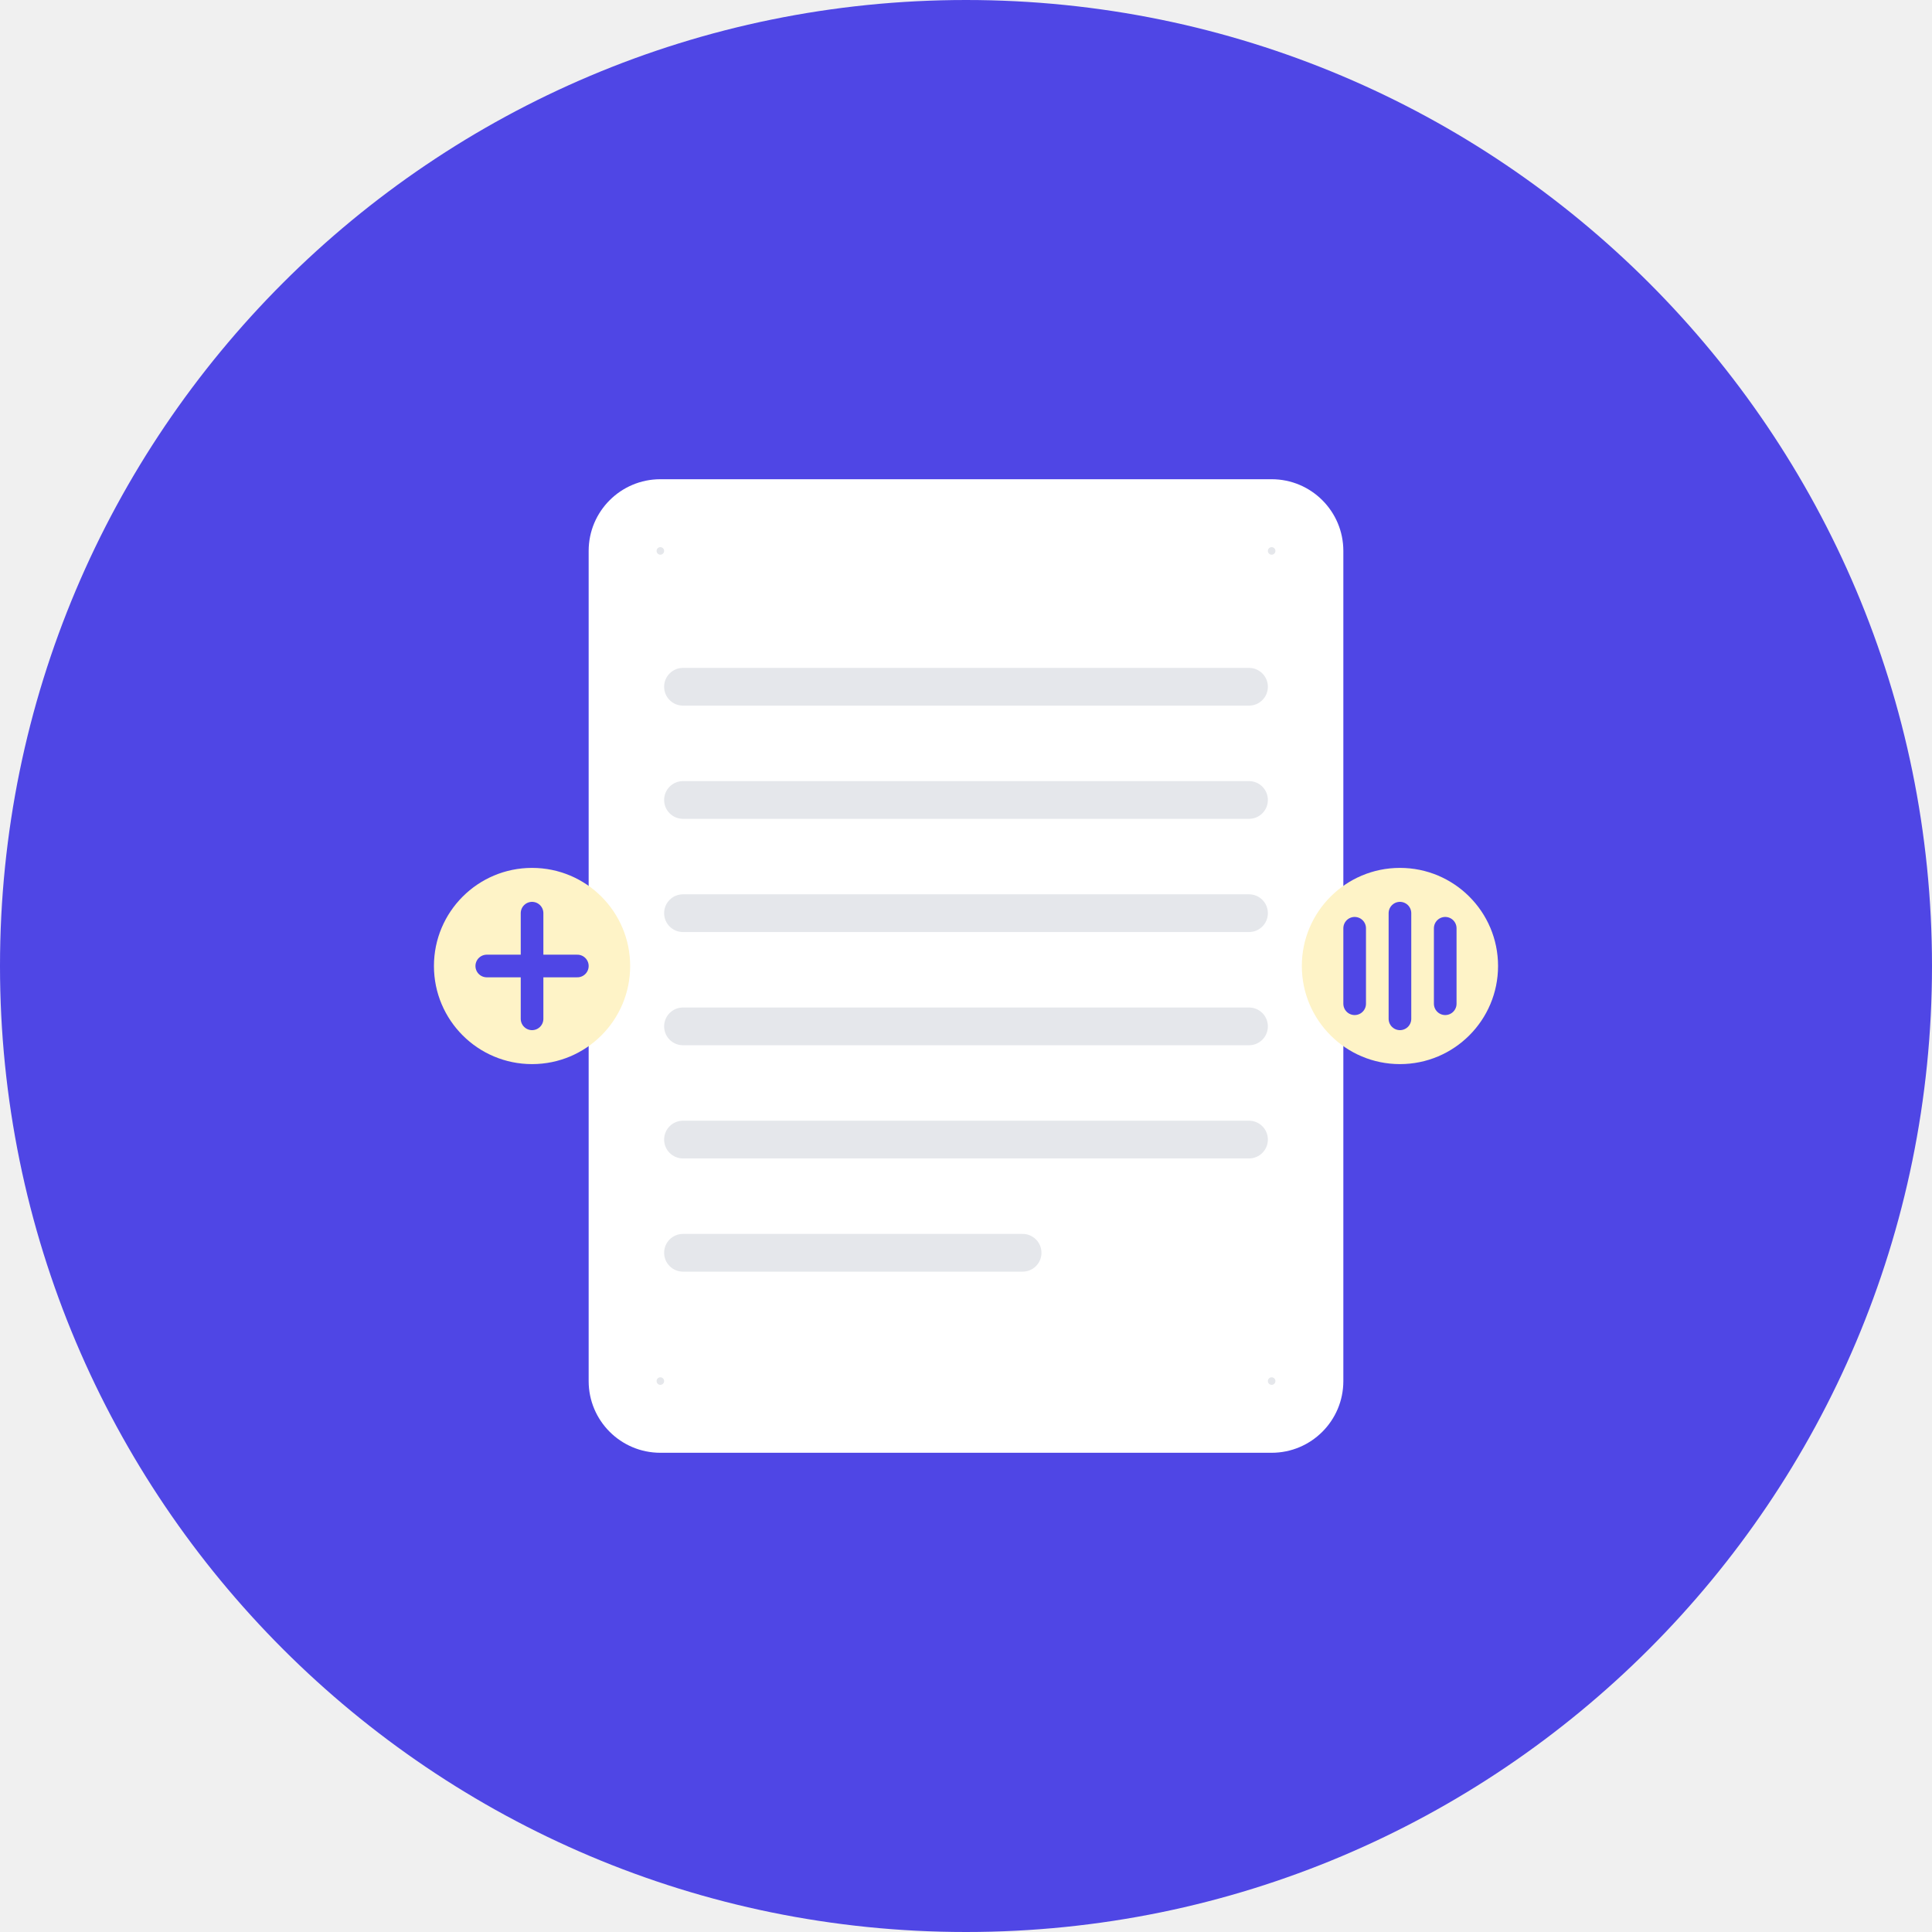
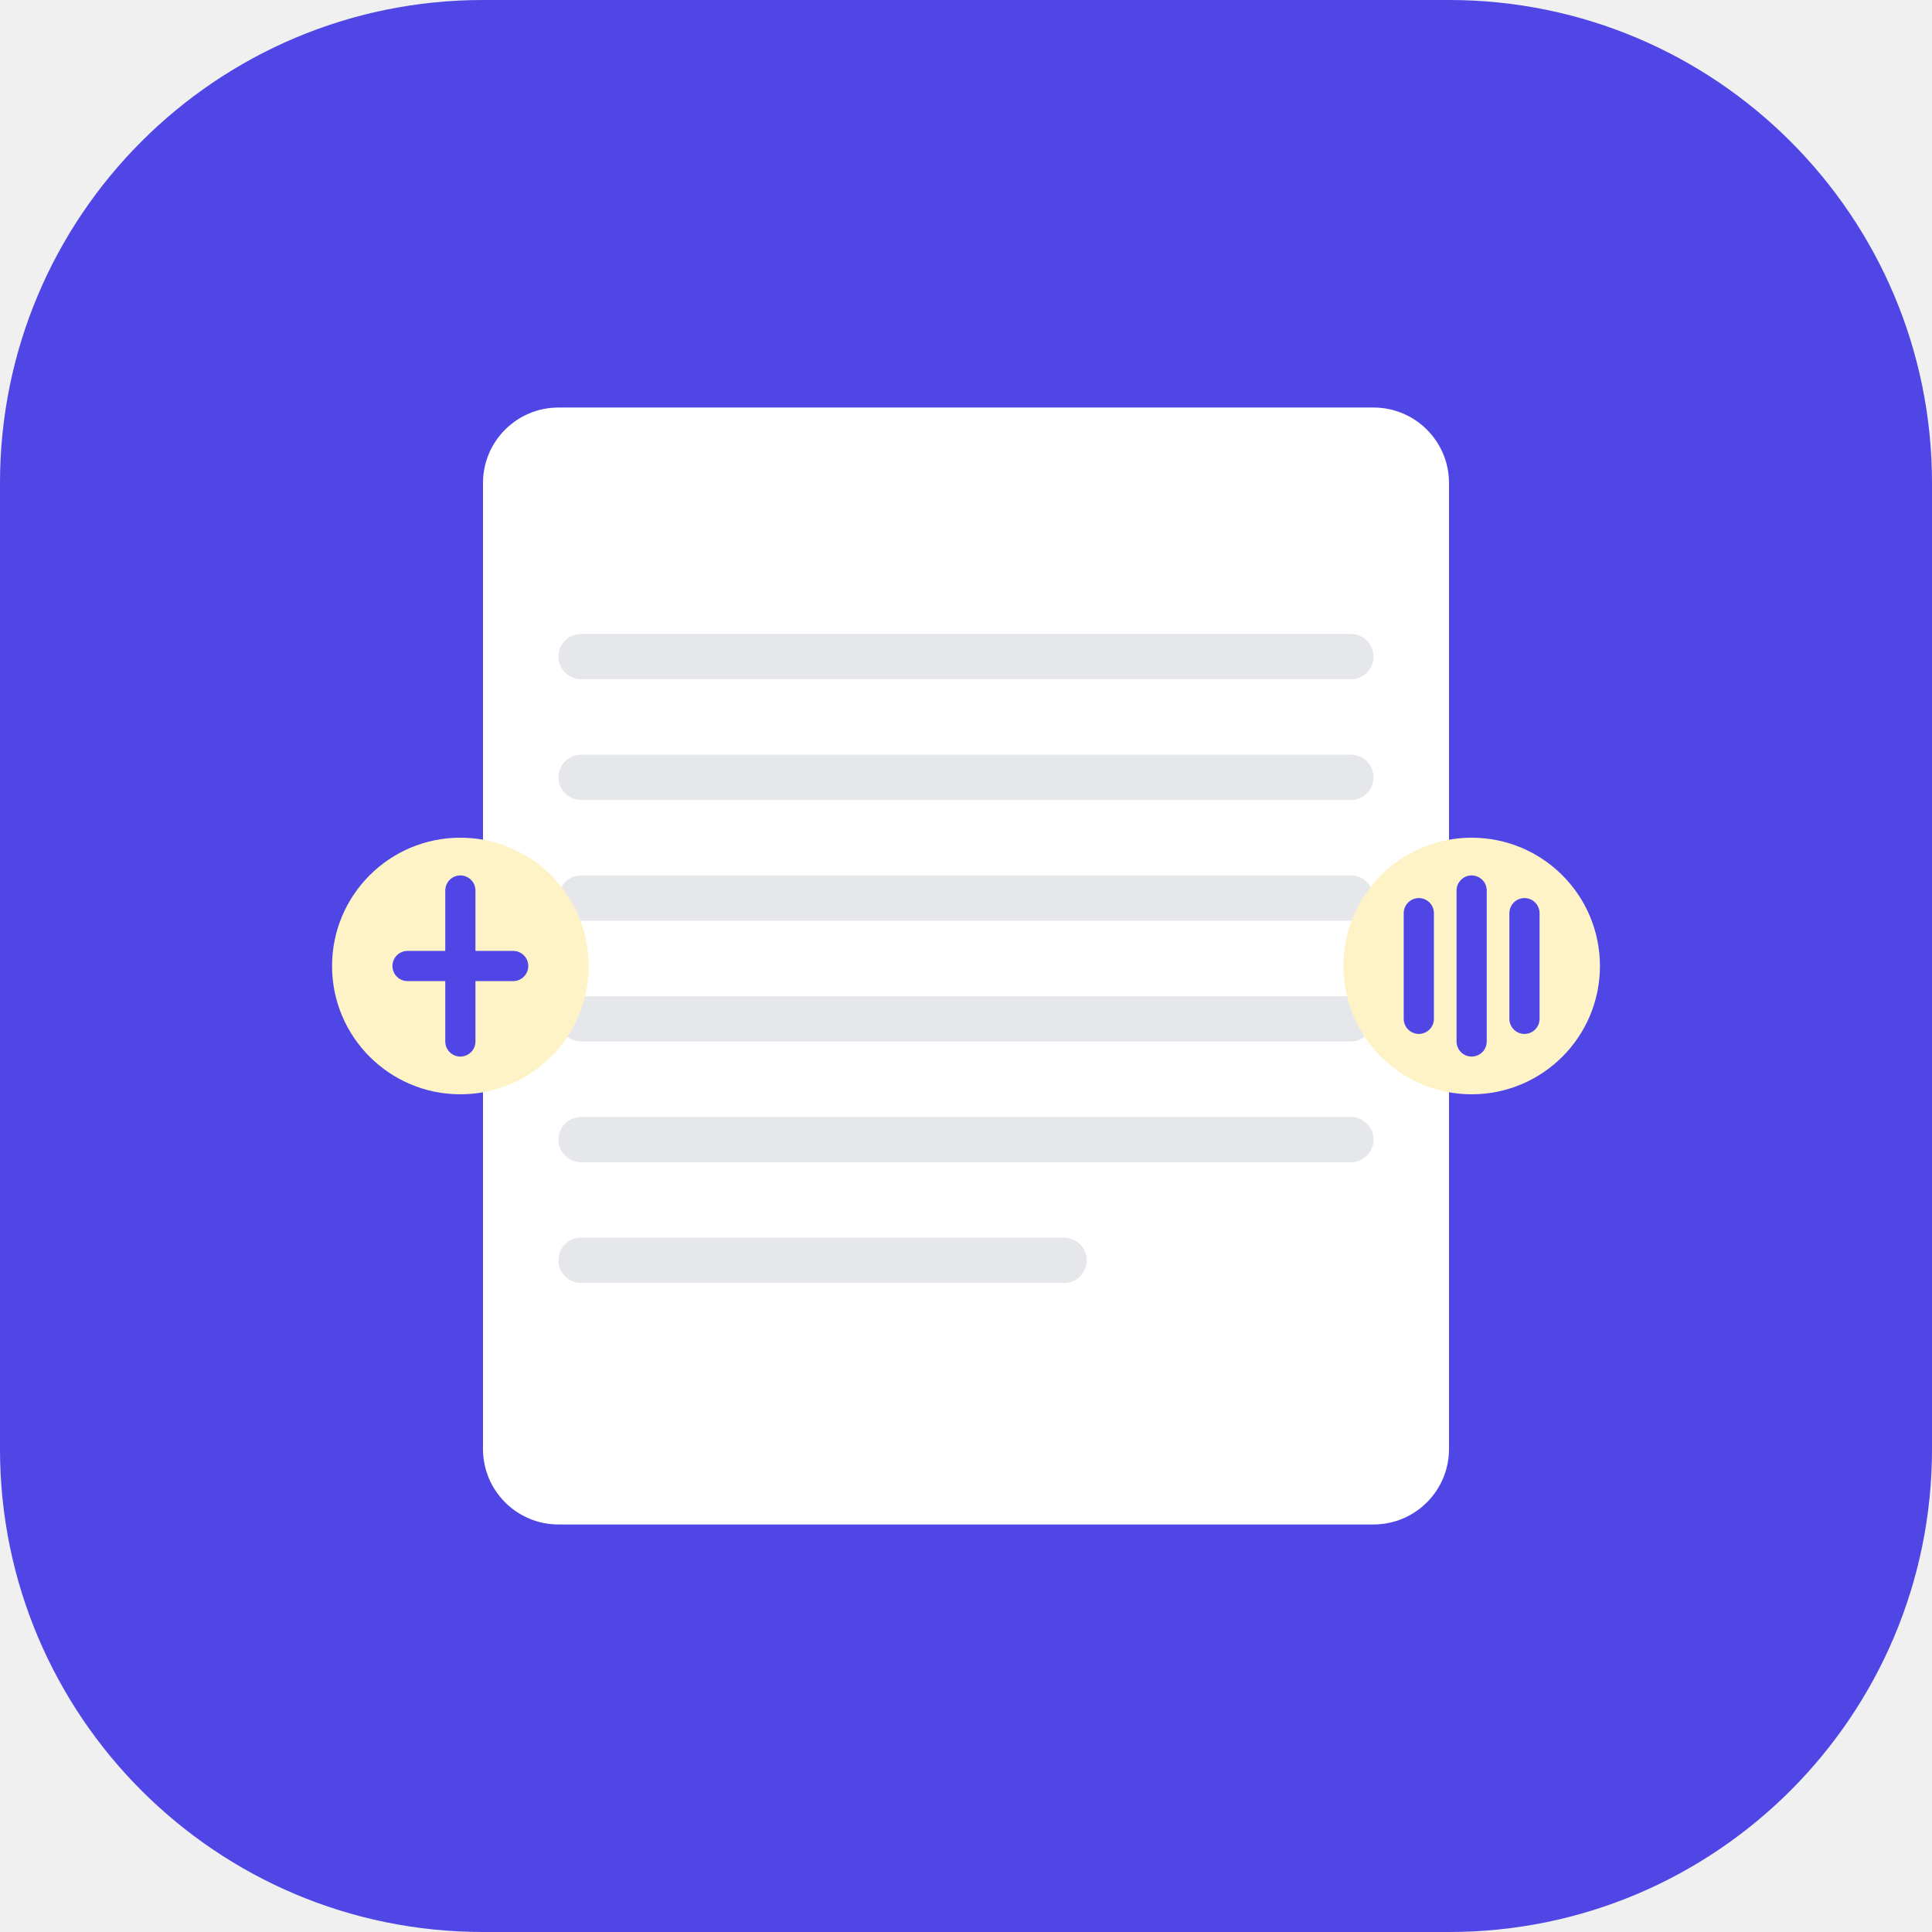
<svg xmlns="http://www.w3.org/2000/svg" width="512" height="512" viewBox="0 0 512 512" fill="none">
-   <circle cx="256" cy="256" r="256" fill="#4f46e5" />
-   <path d="M156 146C156 135.507 164.507 127 175 127H337C347.493 127 356 135.507 356 146V366C356 376.493 347.493 385 337 385H175C164.507 385 156 376.493 156 366V146Z" fill="white" />
-   <path d="M176 146C176 146.552 175.552 147 175 147C174.448 147 174 146.552 174 146C174 145.448 174.448 145 175 145C175.552 145 176 145.448 176 146Z" fill="#E5E7EB" />
-   <path d="M176 366C176 366.552 175.552 367 175 367C174.448 367 174 366.552 174 366C174 365.448 174.448 365 175 365C175.552 365 176 365.448 176 366Z" fill="#E5E7EB" />
-   <path d="M338 146C338 146.552 337.552 147 337 147C336.448 147 336 146.552 336 146C336 145.448 336.448 145 337 145C337.552 145 338 145.448 338 146Z" fill="#E5E7EB" />
-   <path d="M338 366C338 366.552 337.552 367 337 367C336.448 367 336 366.552 336 366C336 365.448 336.448 365 337 365C337.552 365 338 365.448 338 366Z" fill="#E5E7EB" />
-   <rect x="176" y="177" width="160" height="10" rx="5" fill="#E5E7EB" />
-   <rect x="176" y="207" width="160" height="10" rx="5" fill="#E5E7EB" />
-   <rect x="176" y="237" width="160" height="10" rx="5" fill="#E5E7EB" />
-   <rect x="176" y="267" width="160" height="10" rx="5" fill="#E5E7EB" />
-   <rect x="176" y="297" width="160" height="10" rx="5" fill="#E5E7EB" />
-   <rect x="176" y="327" width="100" height="10" rx="5" fill="#E5E7EB" />
-   <path d="M397 256C397 270.359 385.359 282 371 282C356.641 282 345 270.359 345 256C345 241.641 356.641 230 371 230C385.359 230 397 241.641 397 256Z" fill="#FEF3C7" />
-   <path d="M371 242V270M359 246V266M383 246V266" stroke="#4f46e5" stroke-width="6" stroke-linecap="round" stroke-linejoin="round" />
-   <path d="M115 256C115 270.359 126.641 282 141 282C155.359 282 167 270.359 167 256C167 241.641 155.359 230 141 230C126.641 230 115 241.641 115 256Z" fill="#FEF3C7" />
-   <path d="M141 242V270M129 256H153" stroke="#4f46e5" stroke-width="6" stroke-linecap="round" stroke-linejoin="round" />
+   <rect width="512" height="512" rx="128" fill="#4f46e5" />
+   <path d="M128 128C128 116.954 136.954 108 148 108H364C375.046 108 384 116.954 384 128V384C384 395.046 375.046 404 364 404H148C136.954 404 128 395.046 128 384V128Z" fill="white" />
+   <rect x="148" y="168" width="216" height="12" rx="6" fill="#E5E7EB" />
+   <rect x="148" y="200" width="216" height="12" rx="6" fill="#E5E7EB" />
+   <rect x="148" y="232" width="216" height="12" rx="6" fill="#E5E7EB" />
+   <rect x="148" y="264" width="216" height="12" rx="6" fill="#E5E7EB" />
+   <rect x="148" y="296" width="216" height="12" rx="6" fill="#E5E7EB" />
+   <rect x="148" y="328" width="140" height="12" rx="6" fill="#E5E7EB" />
+   <path d="M424 256C424 274.778 408.778 290 390 290C371.222 290 356 274.778 356 256C356 237.222 371.222 222 390 222C408.778 222 424 237.222 424 256Z" fill="#FEF3C7" />
+   <path d="M390 236V276M376 242V270M404 242V270" stroke="#4f46e5" stroke-width="8" stroke-linecap="round" stroke-linejoin="round" />
+   <path d="M88 256C88 274.778 103.222 290 122 290C140.778 290 156 274.778 156 256C156 237.222 140.778 222 122 222C103.222 222 88 237.222 88 256Z" fill="#FEF3C7" />
+   <path d="M122 236V276M108 256H136" stroke="#4f46e5" stroke-width="8" stroke-linecap="round" stroke-linejoin="round" />
</svg>
